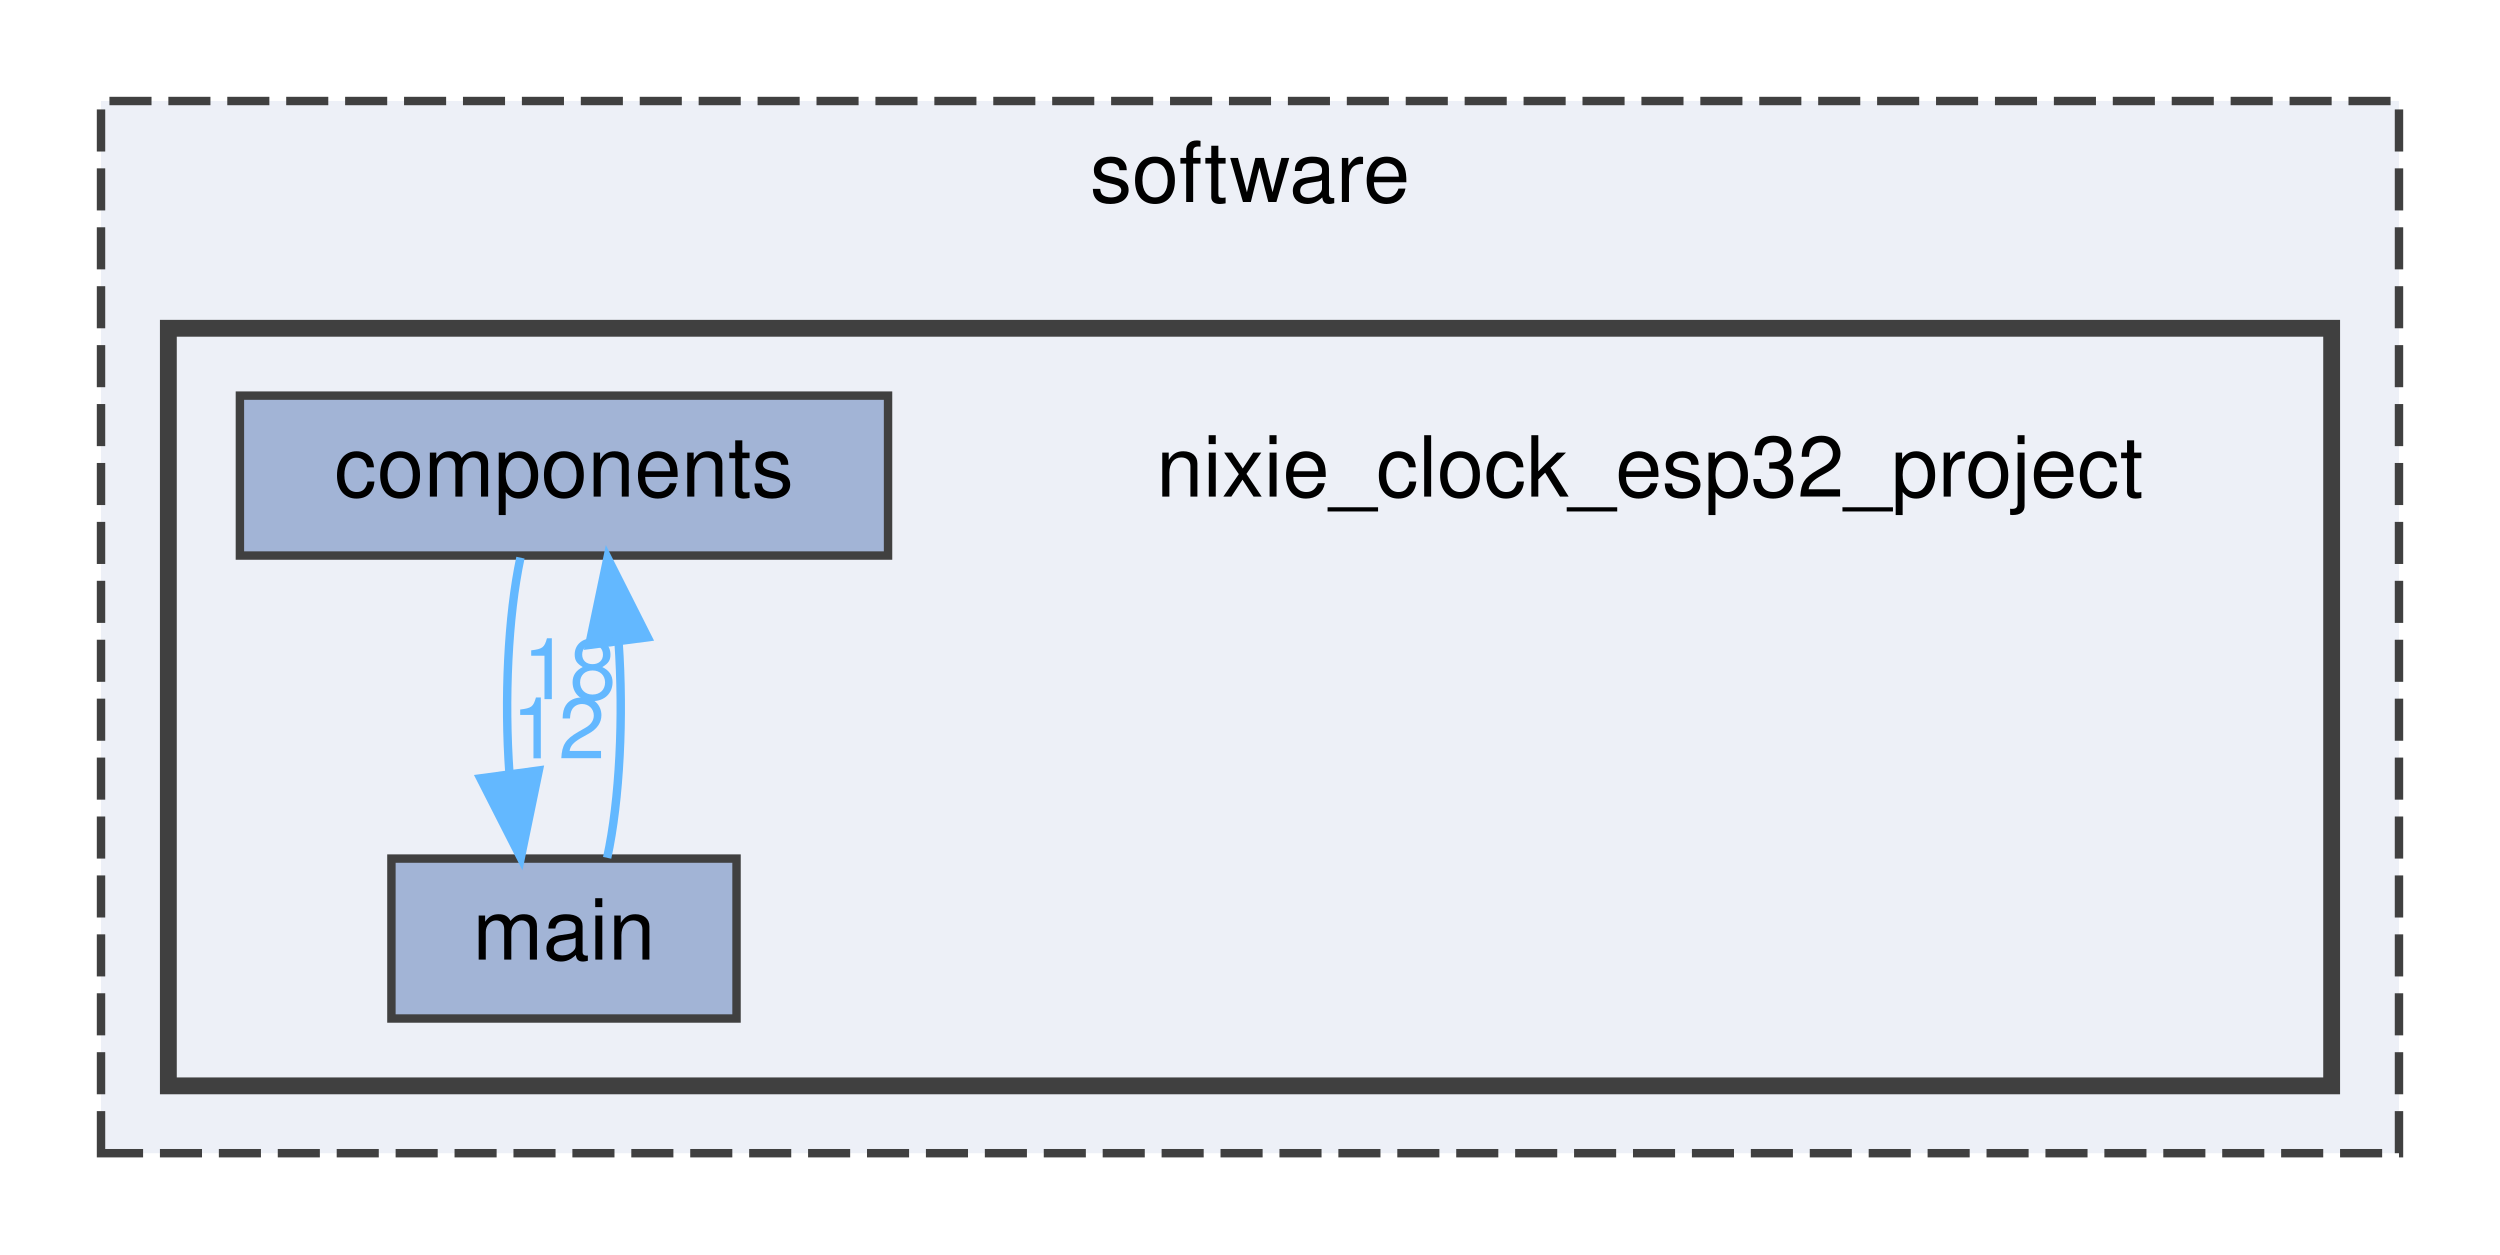
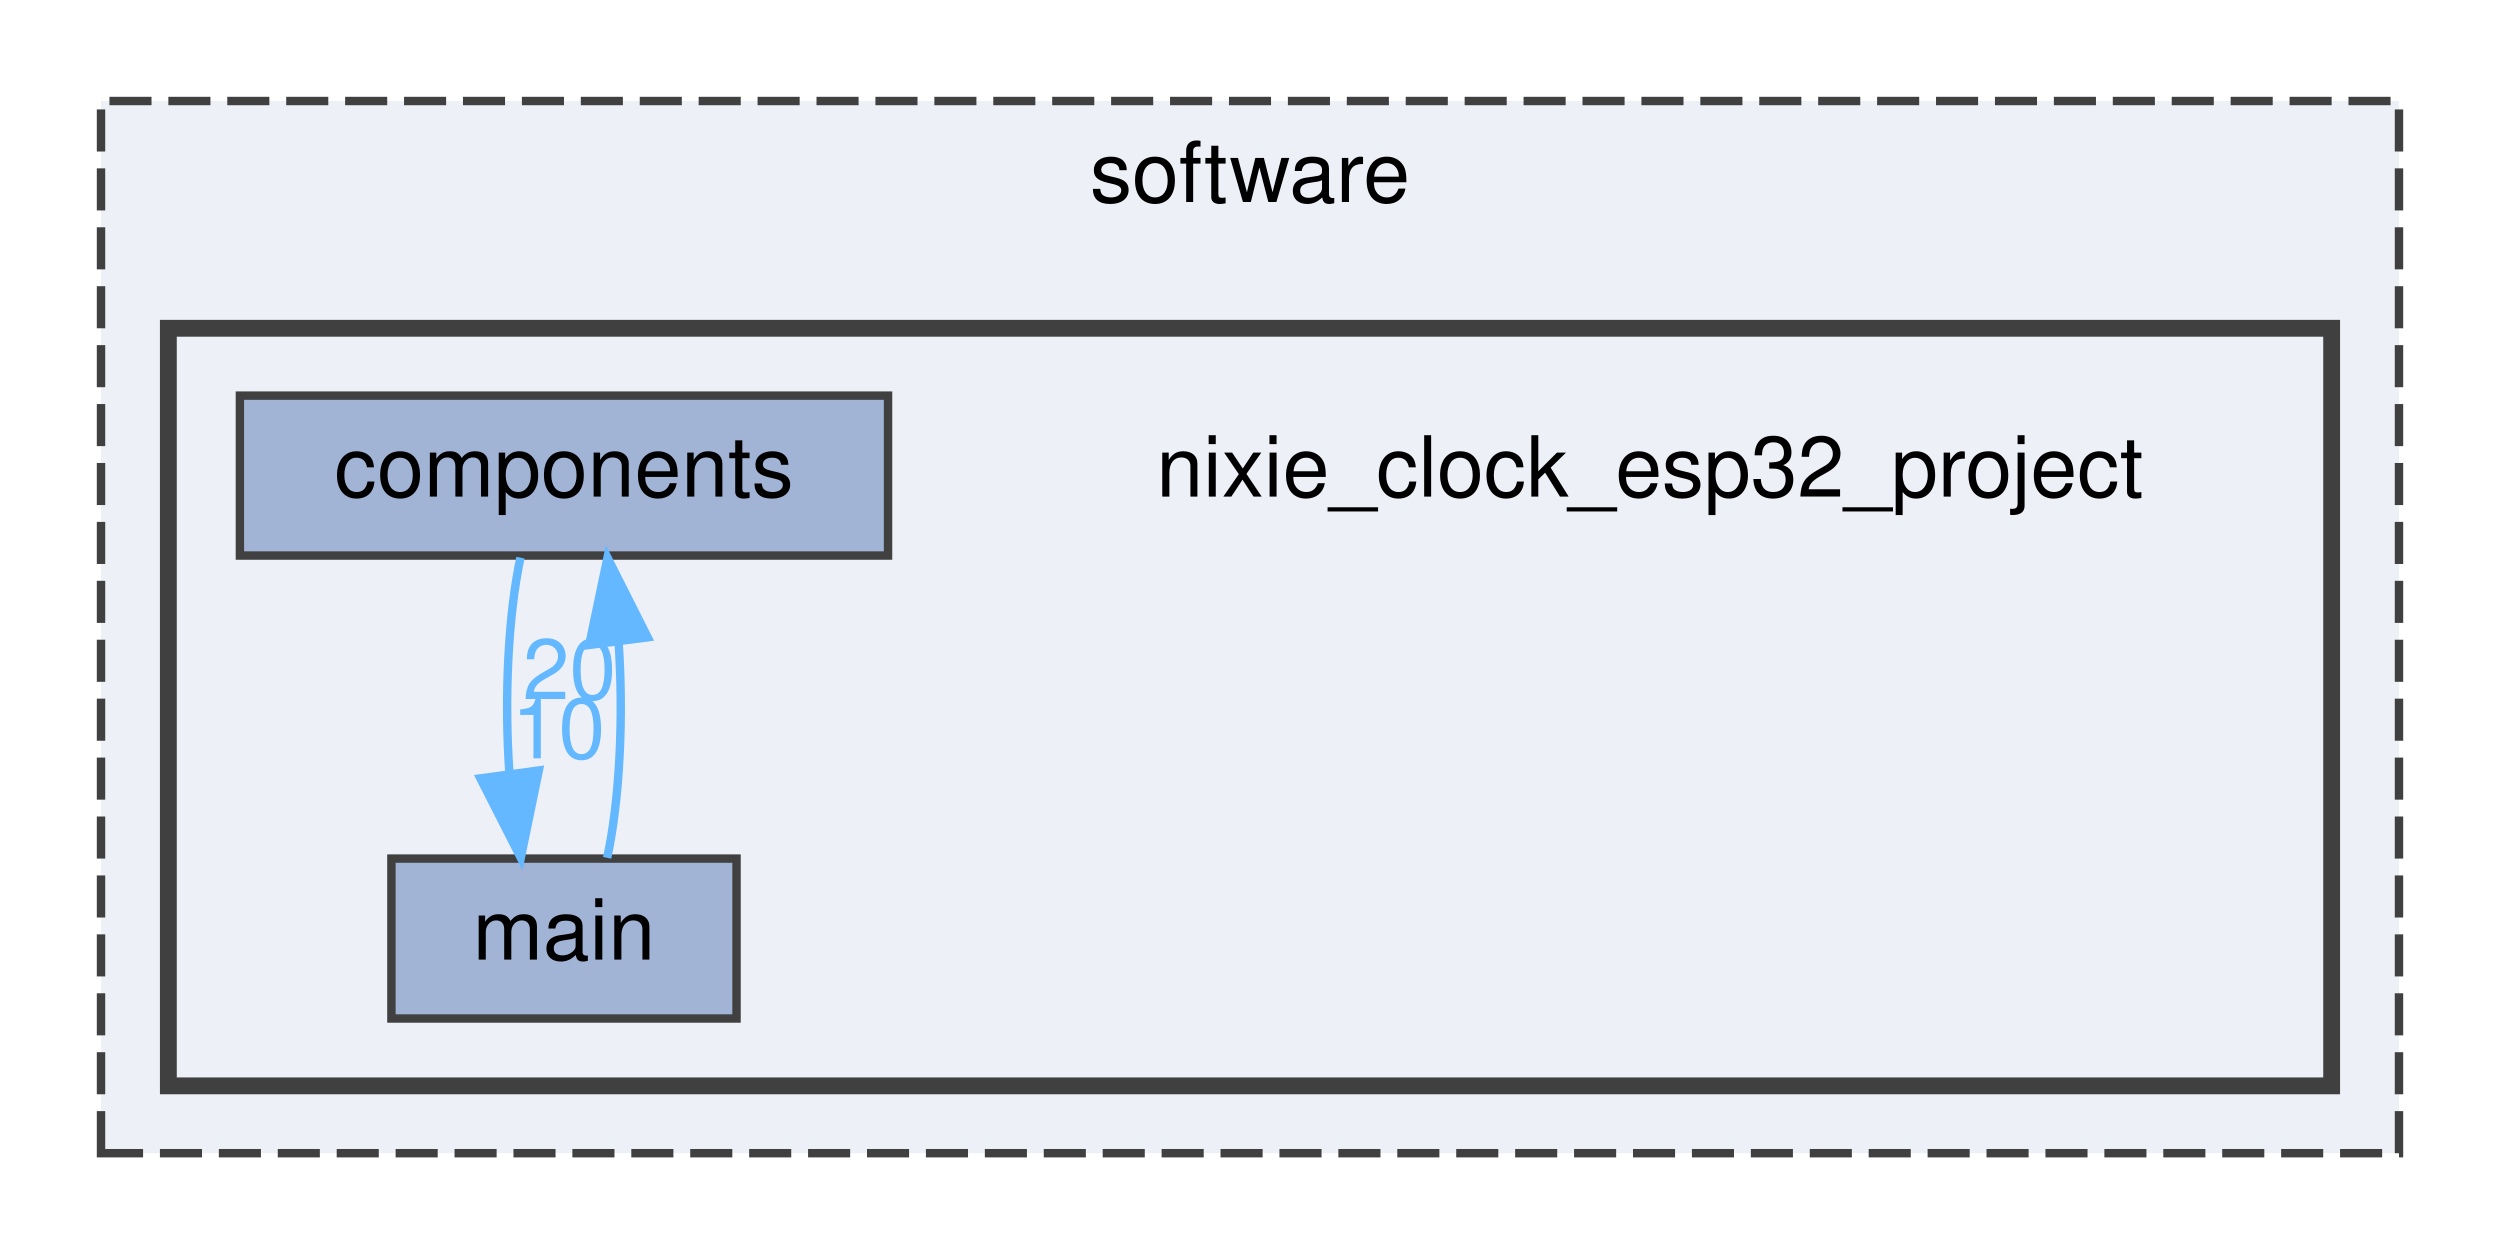
<svg xmlns="http://www.w3.org/2000/svg" xmlns:xlink="http://www.w3.org/1999/xlink" width="297pt" height="149pt" viewBox="0.00 0.00 297.00 149.00">
  <g id="graph0" class="graph" transform="scale(1 1) rotate(0) translate(4 145)">
    <g id="clust1" class="cluster">
      <g id="a_clust1">
        <a xlink:href="dir_c8fa76d8dc1b9e06ff8aeb3121608b1b.html" target="_top" xlink:title="software">
          <polygon fill="#edf0f7" stroke="#404040" stroke-dasharray="5,2" points="8,-8 8,-133 281,-133 281,-8 8,-8" />
          <text text-anchor="middle" x="144.5" y="-121" font-family="Helvetica,sans-Serif" font-size="10.00">software</text>
        </a>
      </g>
    </g>
    <g id="clust2" class="cluster">
      <g id="a_clust2">
        <a xlink:href="dir_4e80761515fcd0d8a8682b4ebda49685.html" target="_top">
          <polygon fill="#edf0f7" stroke="#404040" stroke-width="2" points="16,-16 16,-106 273,-106 273,-16 16,-16" />
        </a>
      </g>
    </g>
    <g id="node1" class="node">
      <text text-anchor="middle" x="192" y="-86" font-family="Helvetica,sans-Serif" font-size="10.00">nixie_clock_esp32_project</text>
    </g>
    <g id="node2" class="node">
      <g id="a_node2">
        <a xlink:href="dir_b181baf956279f894a730e459ce47bc5.html" target="_top" xlink:title="components">
          <polygon fill="#a2b4d6" stroke="#404040" points="101.5,-98 24.5,-98 24.5,-79 101.5,-79 101.5,-98" />
          <text text-anchor="middle" x="63" y="-86" font-family="Helvetica,sans-Serif" font-size="10.00">components</text>
        </a>
      </g>
    </g>
    <g id="node3" class="node">
      <g id="a_node3">
        <a xlink:href="dir_9893f083cf503bf028f3909b7ee1aca3.html" target="_top" xlink:title="main">
          <polygon fill="#a2b4d6" stroke="#404040" points="83.5,-43 42.5,-43 42.5,-24 83.5,-24 83.5,-43" />
          <text text-anchor="middle" x="63" y="-31" font-family="Helvetica,sans-Serif" font-size="10.00">main</text>
        </a>
      </g>
    </g>
    <g id="edge1" class="edge">
      <g id="a_edge1">
-         <a xlink:href="dir_000001_000006.html" target="_top">
+         <a xlink:href="dir_000001_000008.html" target="_top">
          <path fill="none" stroke="#63b8ff" d="M57.83,-78.75C56.34,-71.8 55.9,-61.85 56.52,-53.13" />
          <polygon fill="#63b8ff" stroke="#63b8ff" points="60.01,-53.47 57.87,-43.09 53.07,-52.53 60.01,-53.47" />
        </a>
      </g>
      <g id="a_edge1-headlabel">
-         <a xlink:href="dir_000001_000006.html" target="_top" xlink:title="12">
-           <text text-anchor="middle" x="62.34" y="-54.91" font-family="Helvetica,sans-Serif" font-size="10.00" fill="#63b8ff">12</text>
+         <a xlink:href="dir_000001_000008.html" target="_top" xlink:title="10">
+           <text text-anchor="middle" x="62.34" y="-54.91" font-family="Helvetica,sans-Serif" font-size="10.00" fill="#63b8ff">10</text>
        </a>
      </g>
    </g>
    <g id="edge2" class="edge">
      <g id="a_edge2">
-         <a xlink:href="dir_000006_000001.html" target="_top">
+         <a xlink:href="dir_000008_000001.html" target="_top">
          <path fill="none" stroke="#63b8ff" d="M68.13,-43.09C69.64,-49.99 70.09,-59.93 69.49,-68.66" />
          <polygon fill="#63b8ff" stroke="#63b8ff" points="66,-68.38 68.17,-78.75 72.94,-69.29 66,-68.38" />
        </a>
      </g>
      <g id="a_edge2-headlabel">
-         <a xlink:href="dir_000006_000001.html" target="_top" xlink:title="18">
-           <text text-anchor="middle" x="63.65" y="-61.94" font-family="Helvetica,sans-Serif" font-size="10.00" fill="#63b8ff">18</text>
+         <a xlink:href="dir_000008_000001.html" target="_top" xlink:title="20">
+           <text text-anchor="middle" x="63.65" y="-61.94" font-family="Helvetica,sans-Serif" font-size="10.00" fill="#63b8ff">20</text>
        </a>
      </g>
    </g>
  </g>
</svg>
